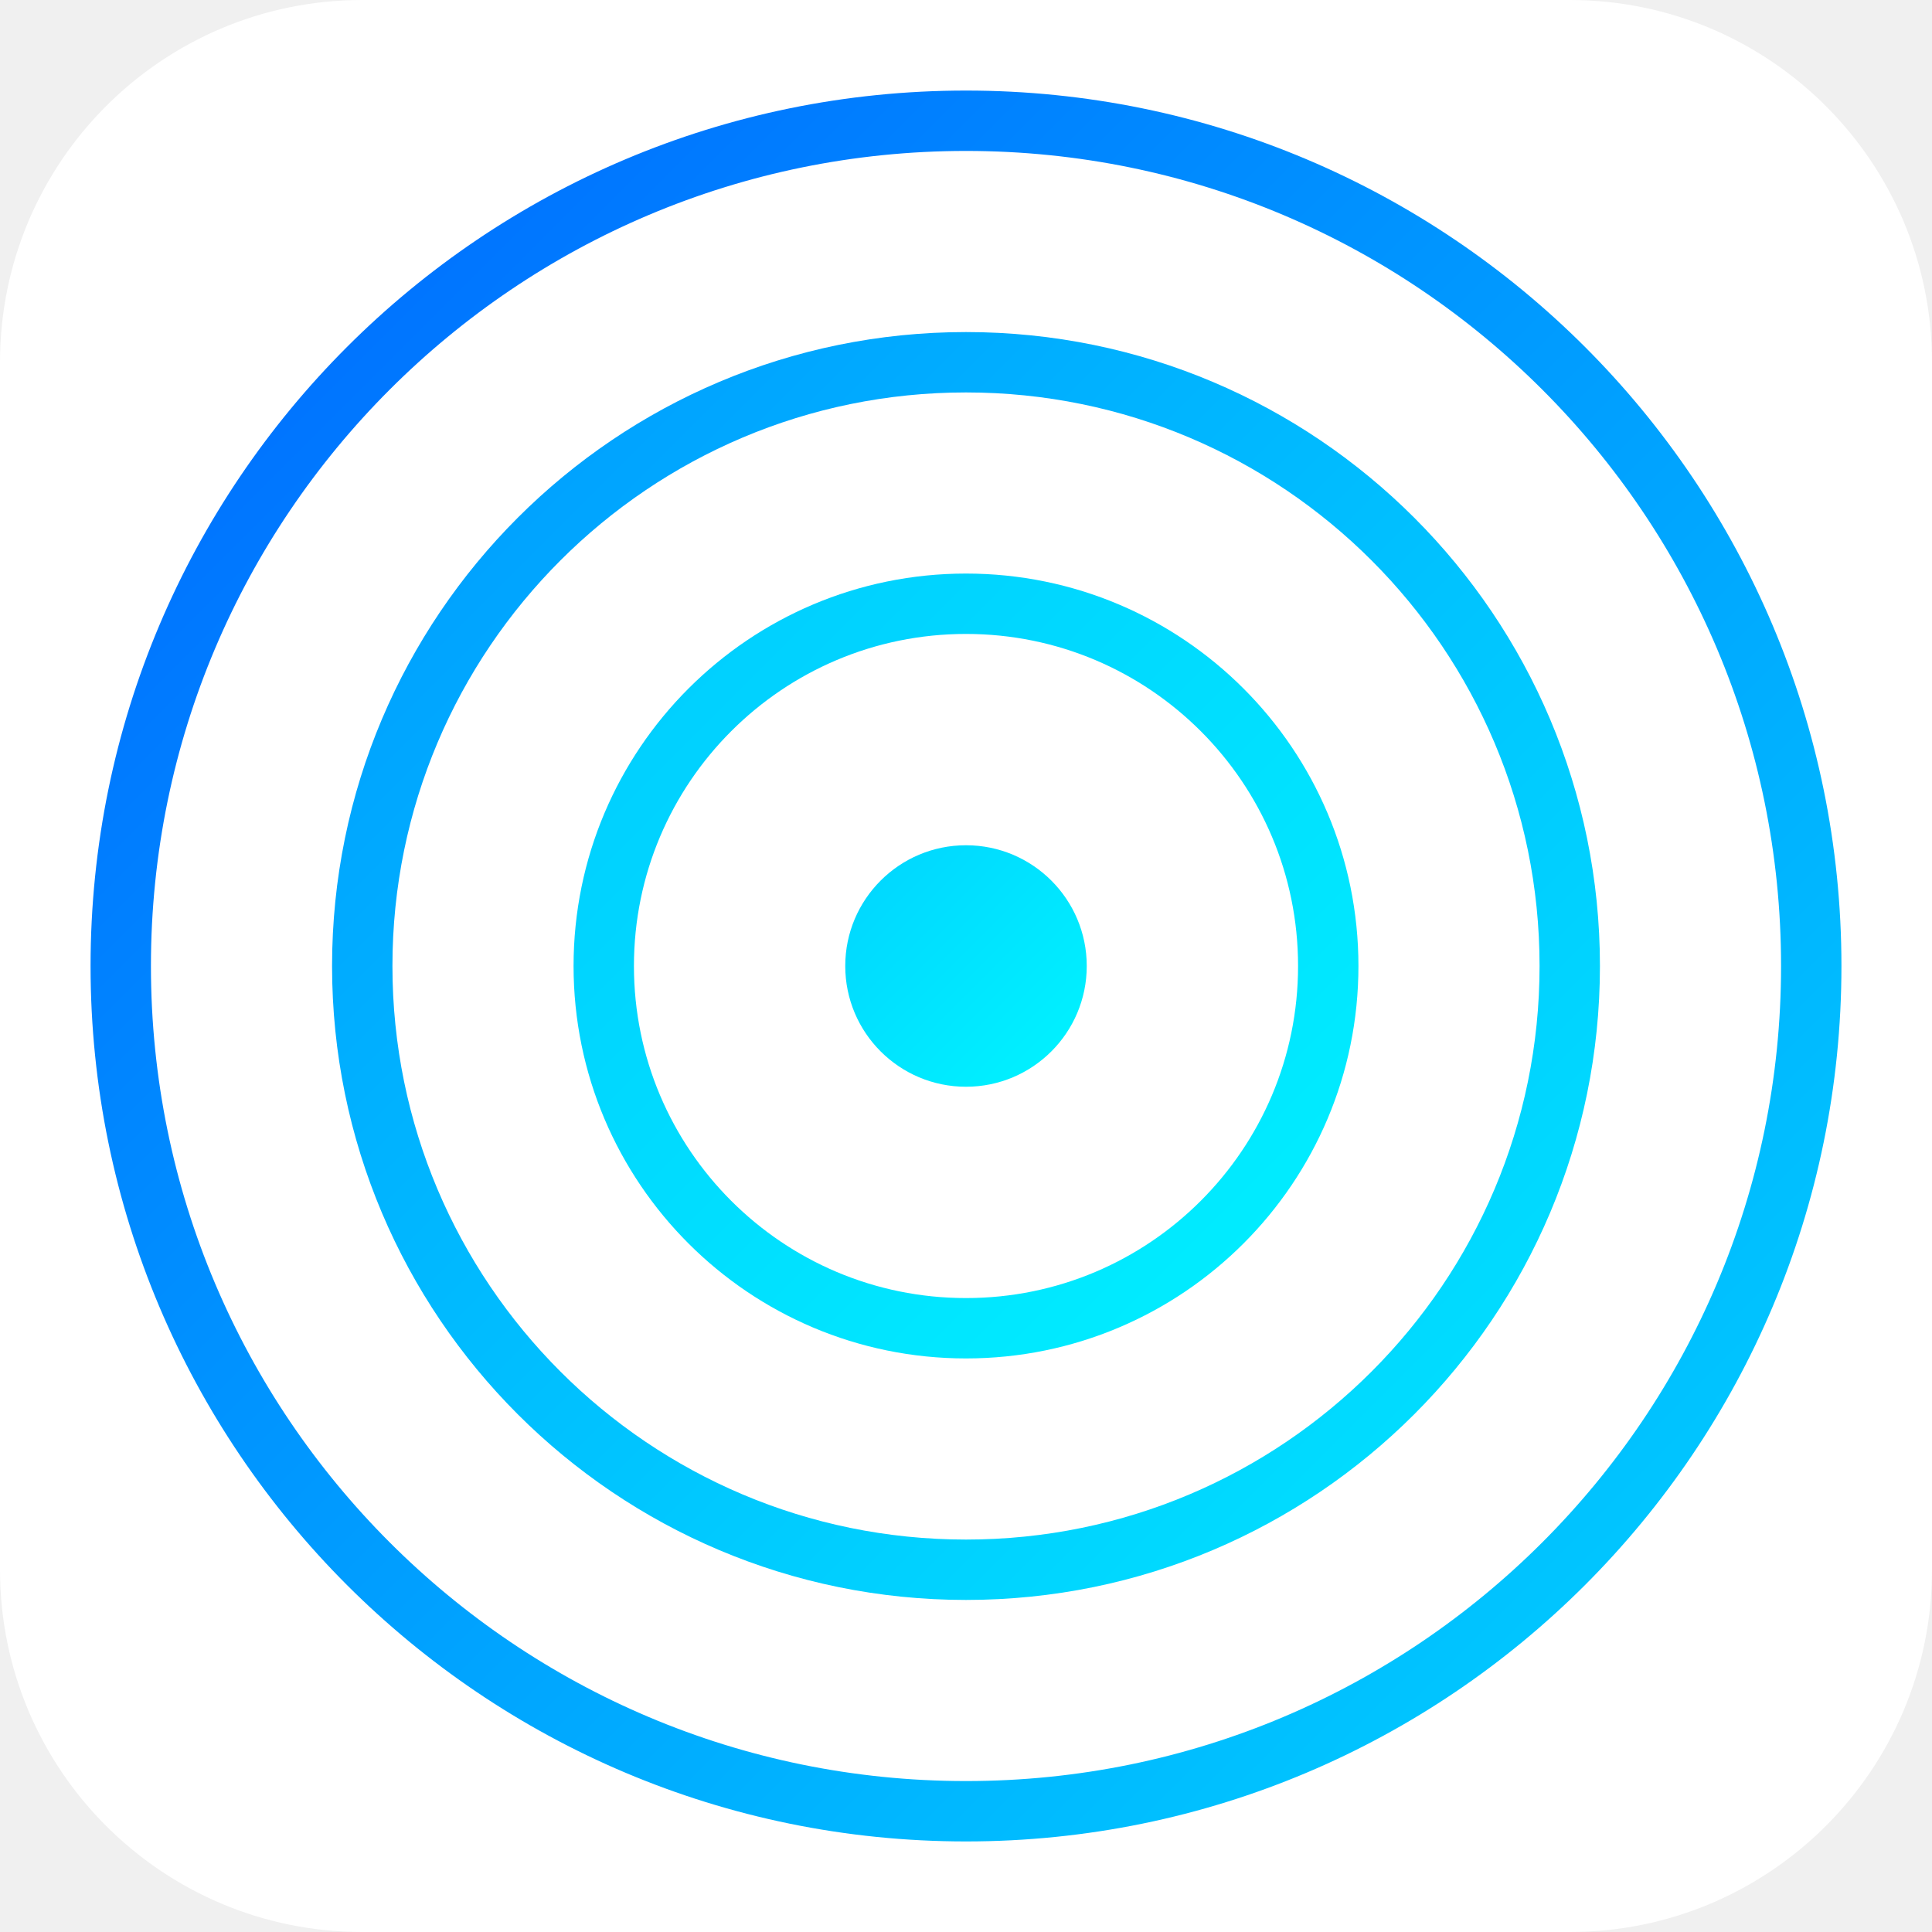
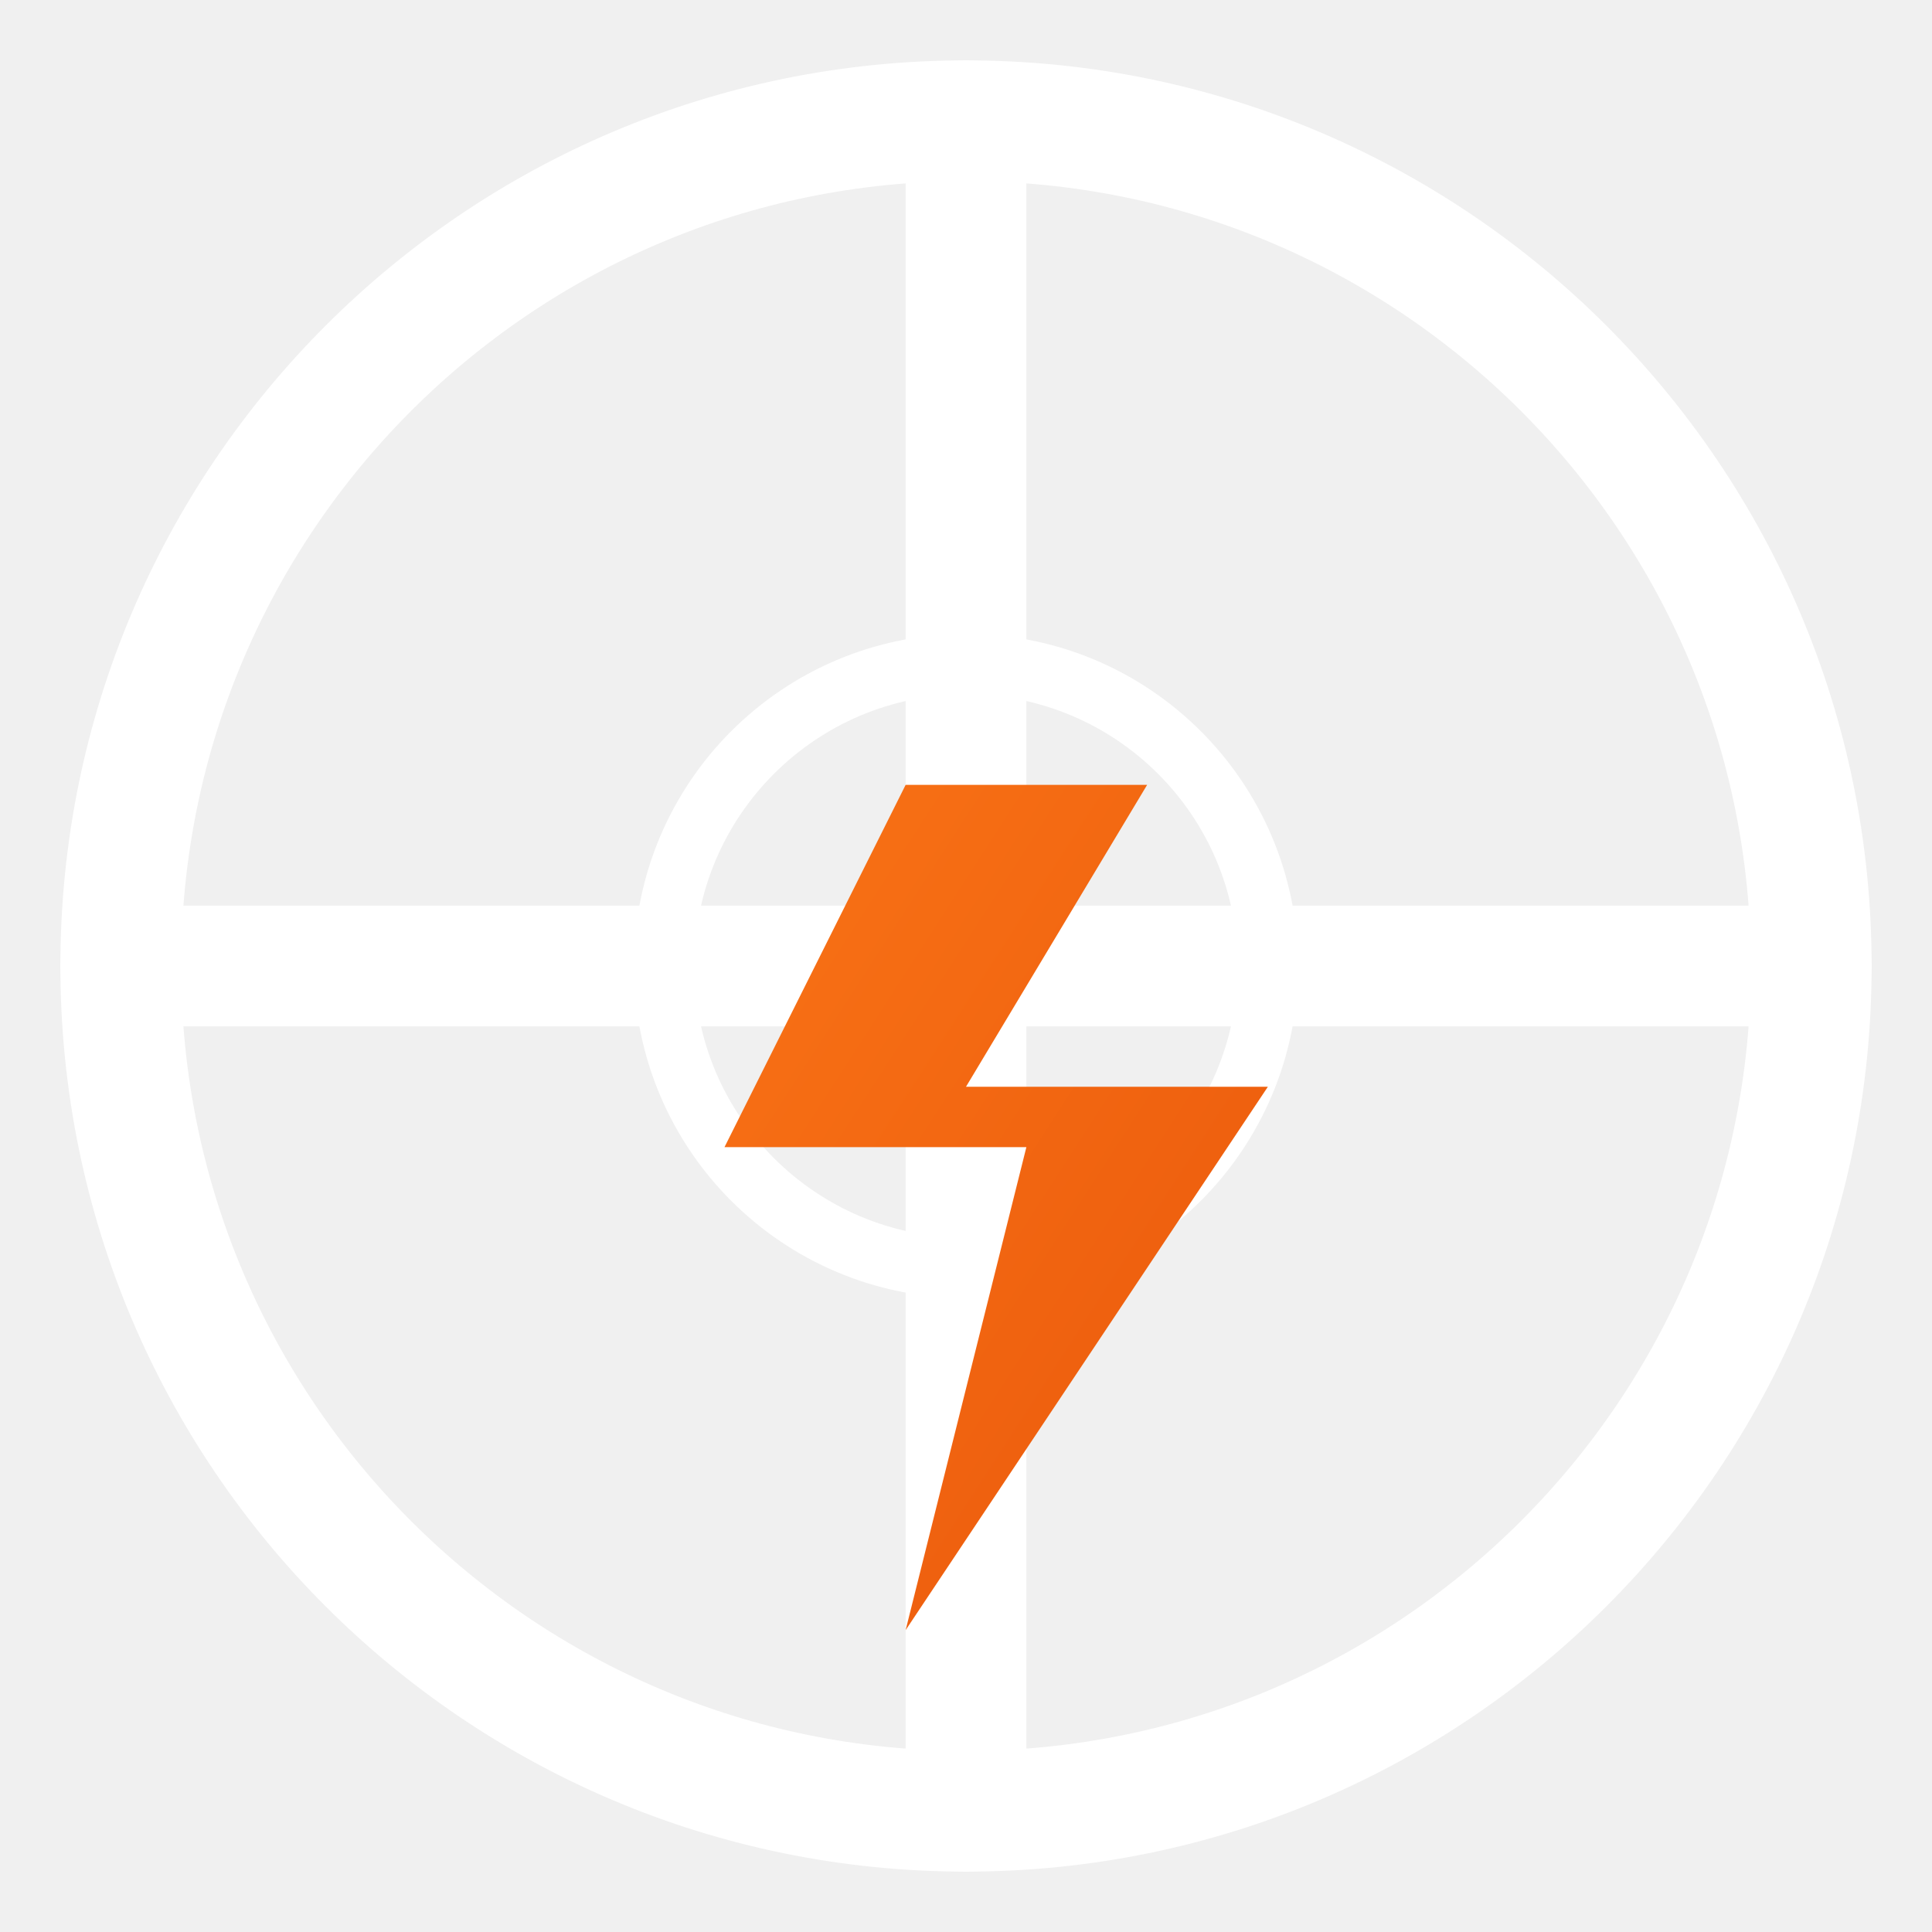
<svg xmlns="http://www.w3.org/2000/svg" width="32" height="32" viewBox="0 0 32 32" fill="none">
-   <rect width="32" height="32" rx="6" fill="white" />
  <g>
-     <circle cx="16" cy="16" r="14" fill="none" stroke="url(#outerRingGradient)" stroke-width="1" />
-     <circle cx="16" cy="16" r="10" fill="none" stroke="url(#middleRingGradient)" stroke-width="1" />
-     <circle cx="16" cy="16" r="6" fill="none" stroke="url(#innerRingGradient)" stroke-width="1" />
-     <line x1="4" y1="16" x2="28" y2="16" stroke="url(#crosshairGradient)" stroke-width="1" stroke-linecap="round" />
-     <line x1="16" y1="4" x2="16" y2="28" stroke="url(#crosshairGradient)" stroke-width="1" stroke-linecap="round" />
-     <circle cx="16" cy="16" r="2" fill="url(#centerGradient)" />
+     <circle cx="16" cy="16" r="14" fill="none" stroke="white" stroke-width="2" />
+     <circle cx="16" cy="16" r="5" fill="none" stroke="white" stroke-width="1" />
+     <line x1="2" y1="16" x2="30" y2="16" stroke="white" stroke-width="2" stroke-linecap="round" />
+     <line x1="16" y1="2" x2="16" y2="30" stroke="white" stroke-width="2" stroke-linecap="round" />
+     <path d="M15 13l-3 6h5l-2 8l6-9h-5l3-5z" fill="url(#lightningGradient)" />
  </g>
  <defs>
-     <linearGradient id="outerRingGradient" x1="0%" y1="0%" x2="100%" y2="100%">
-       <stop offset="0%" style="stop-color:#0066FF;stop-opacity:1" />
-       <stop offset="100%" style="stop-color:#00D4FF;stop-opacity:1" />
-     </linearGradient>
-     <linearGradient id="middleRingGradient" x1="0%" y1="0%" x2="100%" y2="100%">
-       <stop offset="0%" style="stop-color:#0099FF;stop-opacity:1" />
-       <stop offset="100%" style="stop-color:#00E6FF;stop-opacity:1" />
-     </linearGradient>
-     <linearGradient id="innerRingGradient" x1="0%" y1="0%" x2="100%" y2="100%">
-       <stop offset="0%" style="stop-color:#00CCFF;stop-opacity:1" />
-       <stop offset="100%" style="stop-color:#00F0FF;stop-opacity:1" />
-     </linearGradient>
-     <linearGradient id="crosshairGradient" x1="0%" y1="0%" x2="100%" y2="100%">
-       <stop offset="0%" style="stop-color:#0099FF;stop-opacity:0.9" />
-       <stop offset="100%" style="stop-color:#00F5FF;stop-opacity:0.9" />
-     </linearGradient>
-     <linearGradient id="centerGradient" x1="0%" y1="0%" x2="100%" y2="100%">
-       <stop offset="0%" style="stop-color:#00D4FF;stop-opacity:1" />
-       <stop offset="100%" style="stop-color:#00F5FF;stop-opacity:1" />
+     <linearGradient id="lightningGradient" x1="0%" y1="0%" x2="100%" y2="100%">
+       <stop offset="0%" style="stop-color:#f97316;stop-opacity:1" />
+       <stop offset="100%" style="stop-color:#ea580c;stop-opacity:1" />
    </linearGradient>
  </defs>
</svg>
